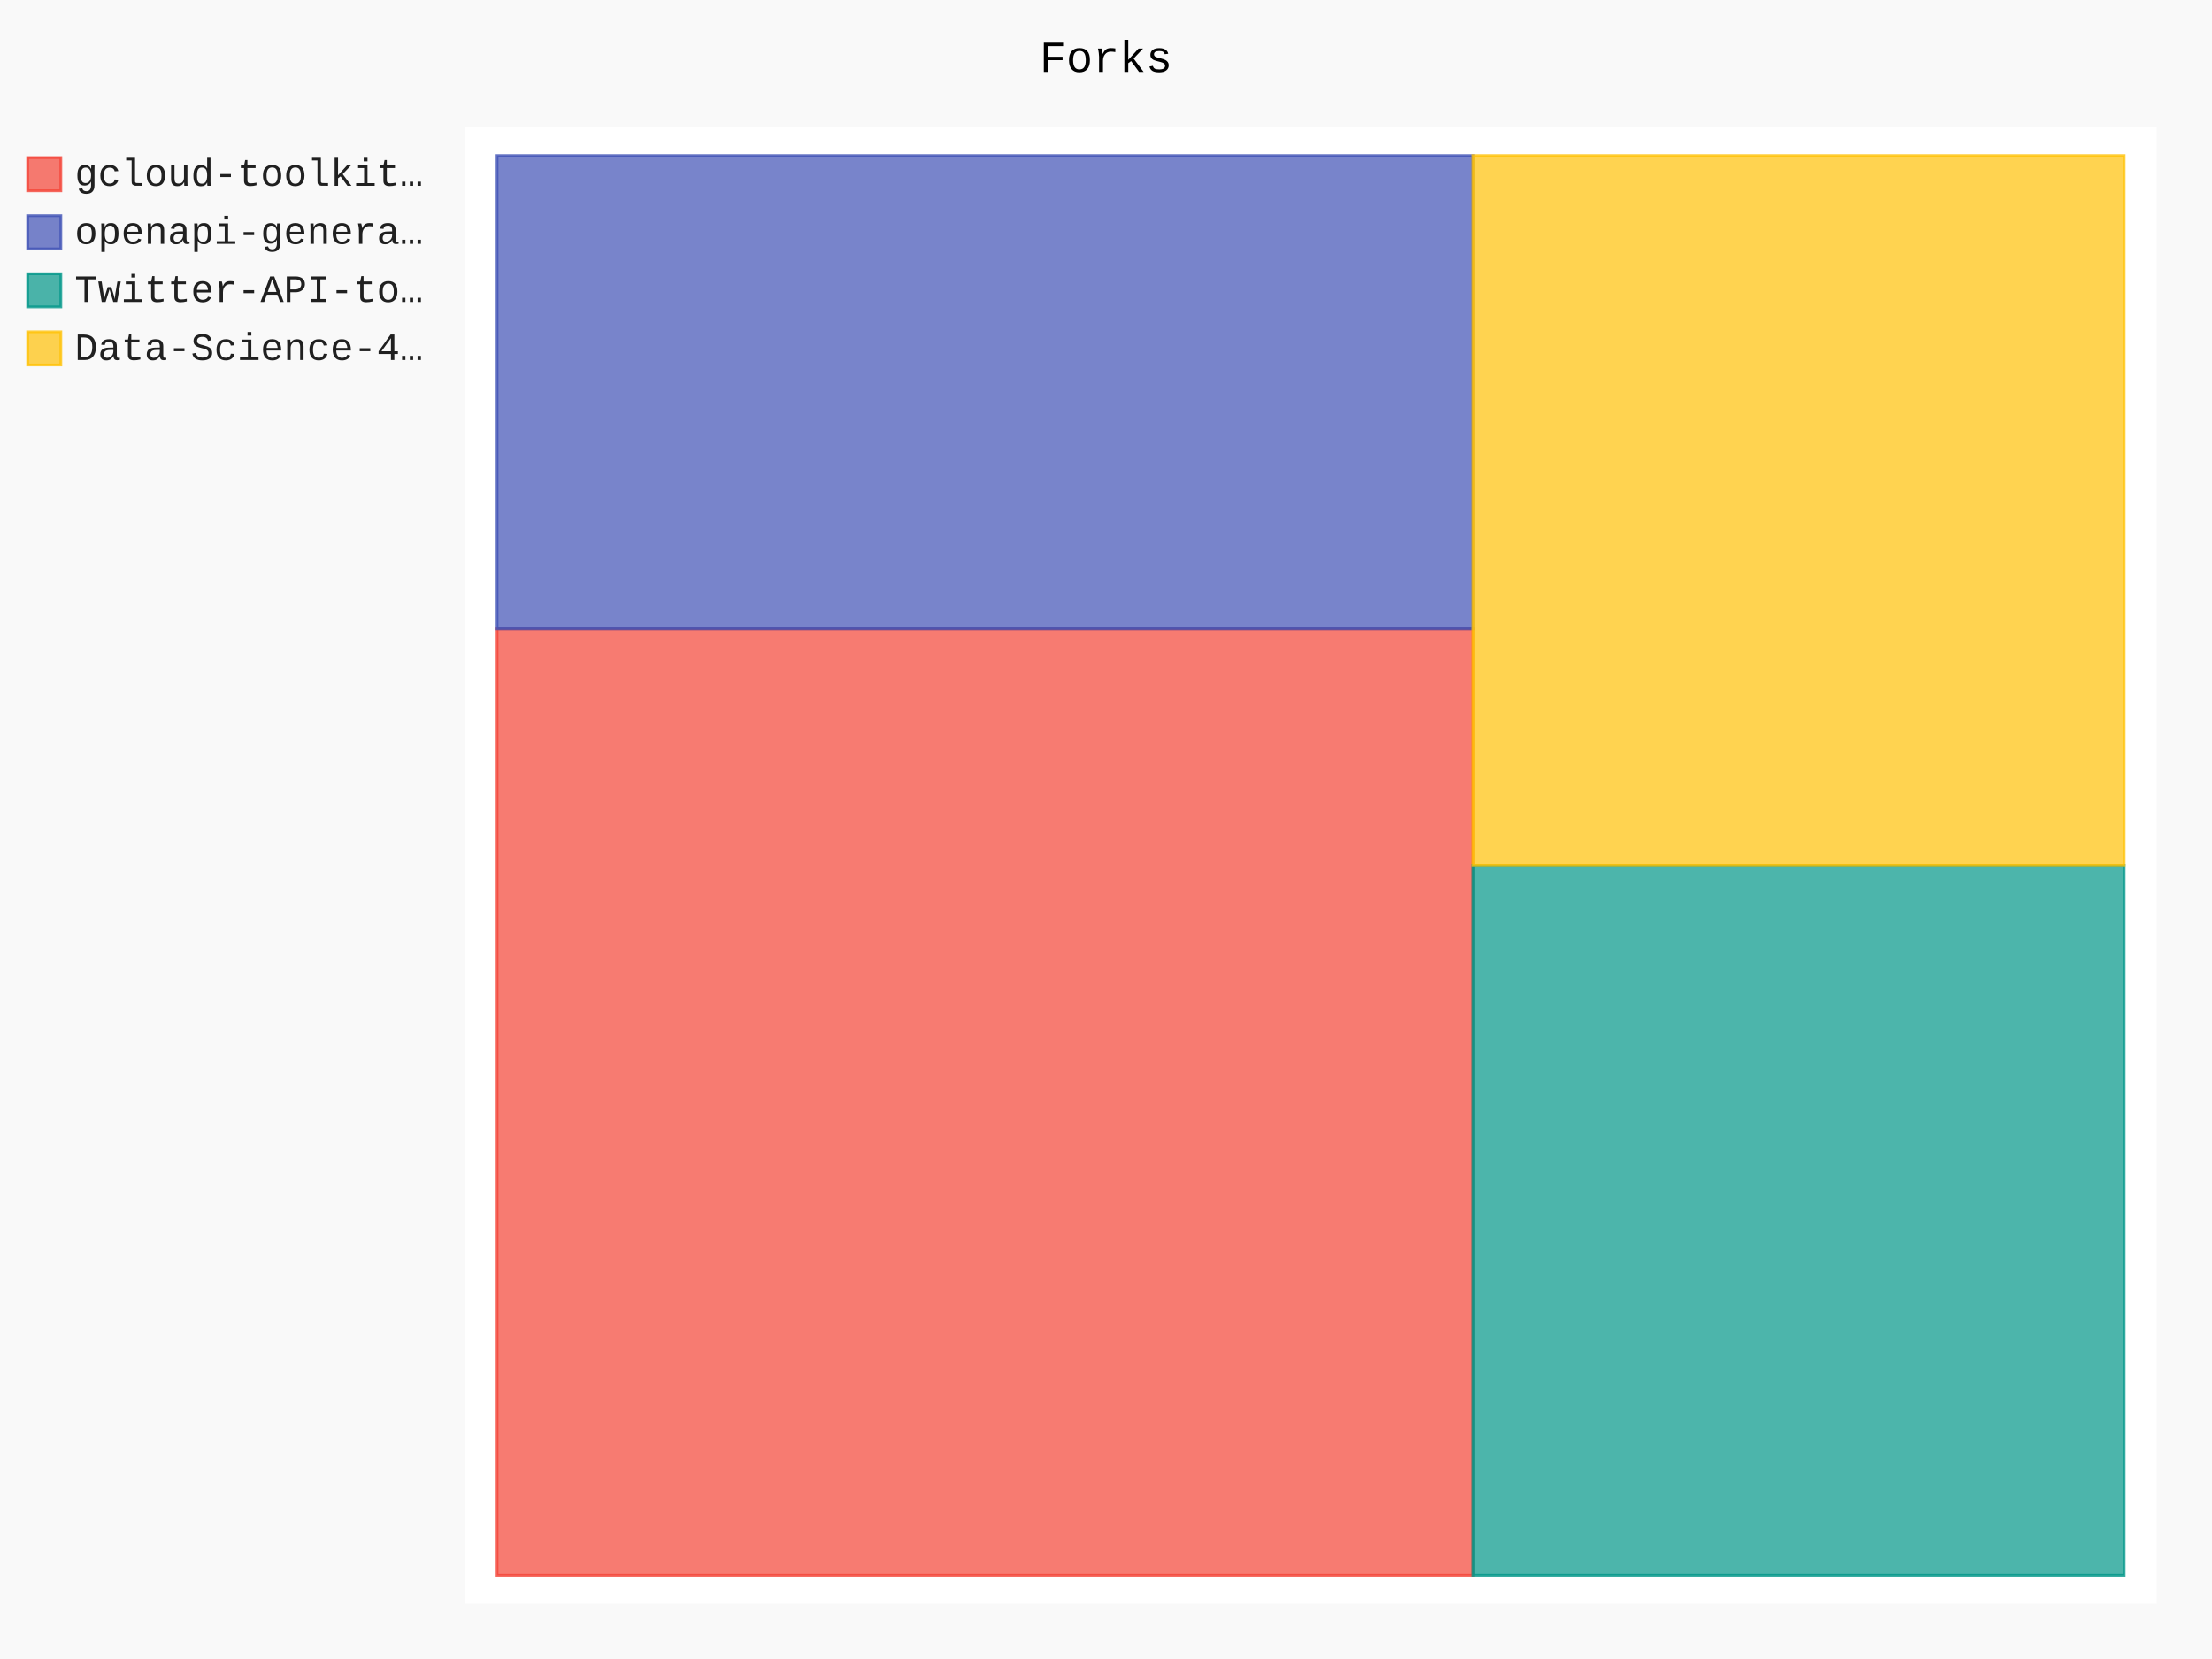
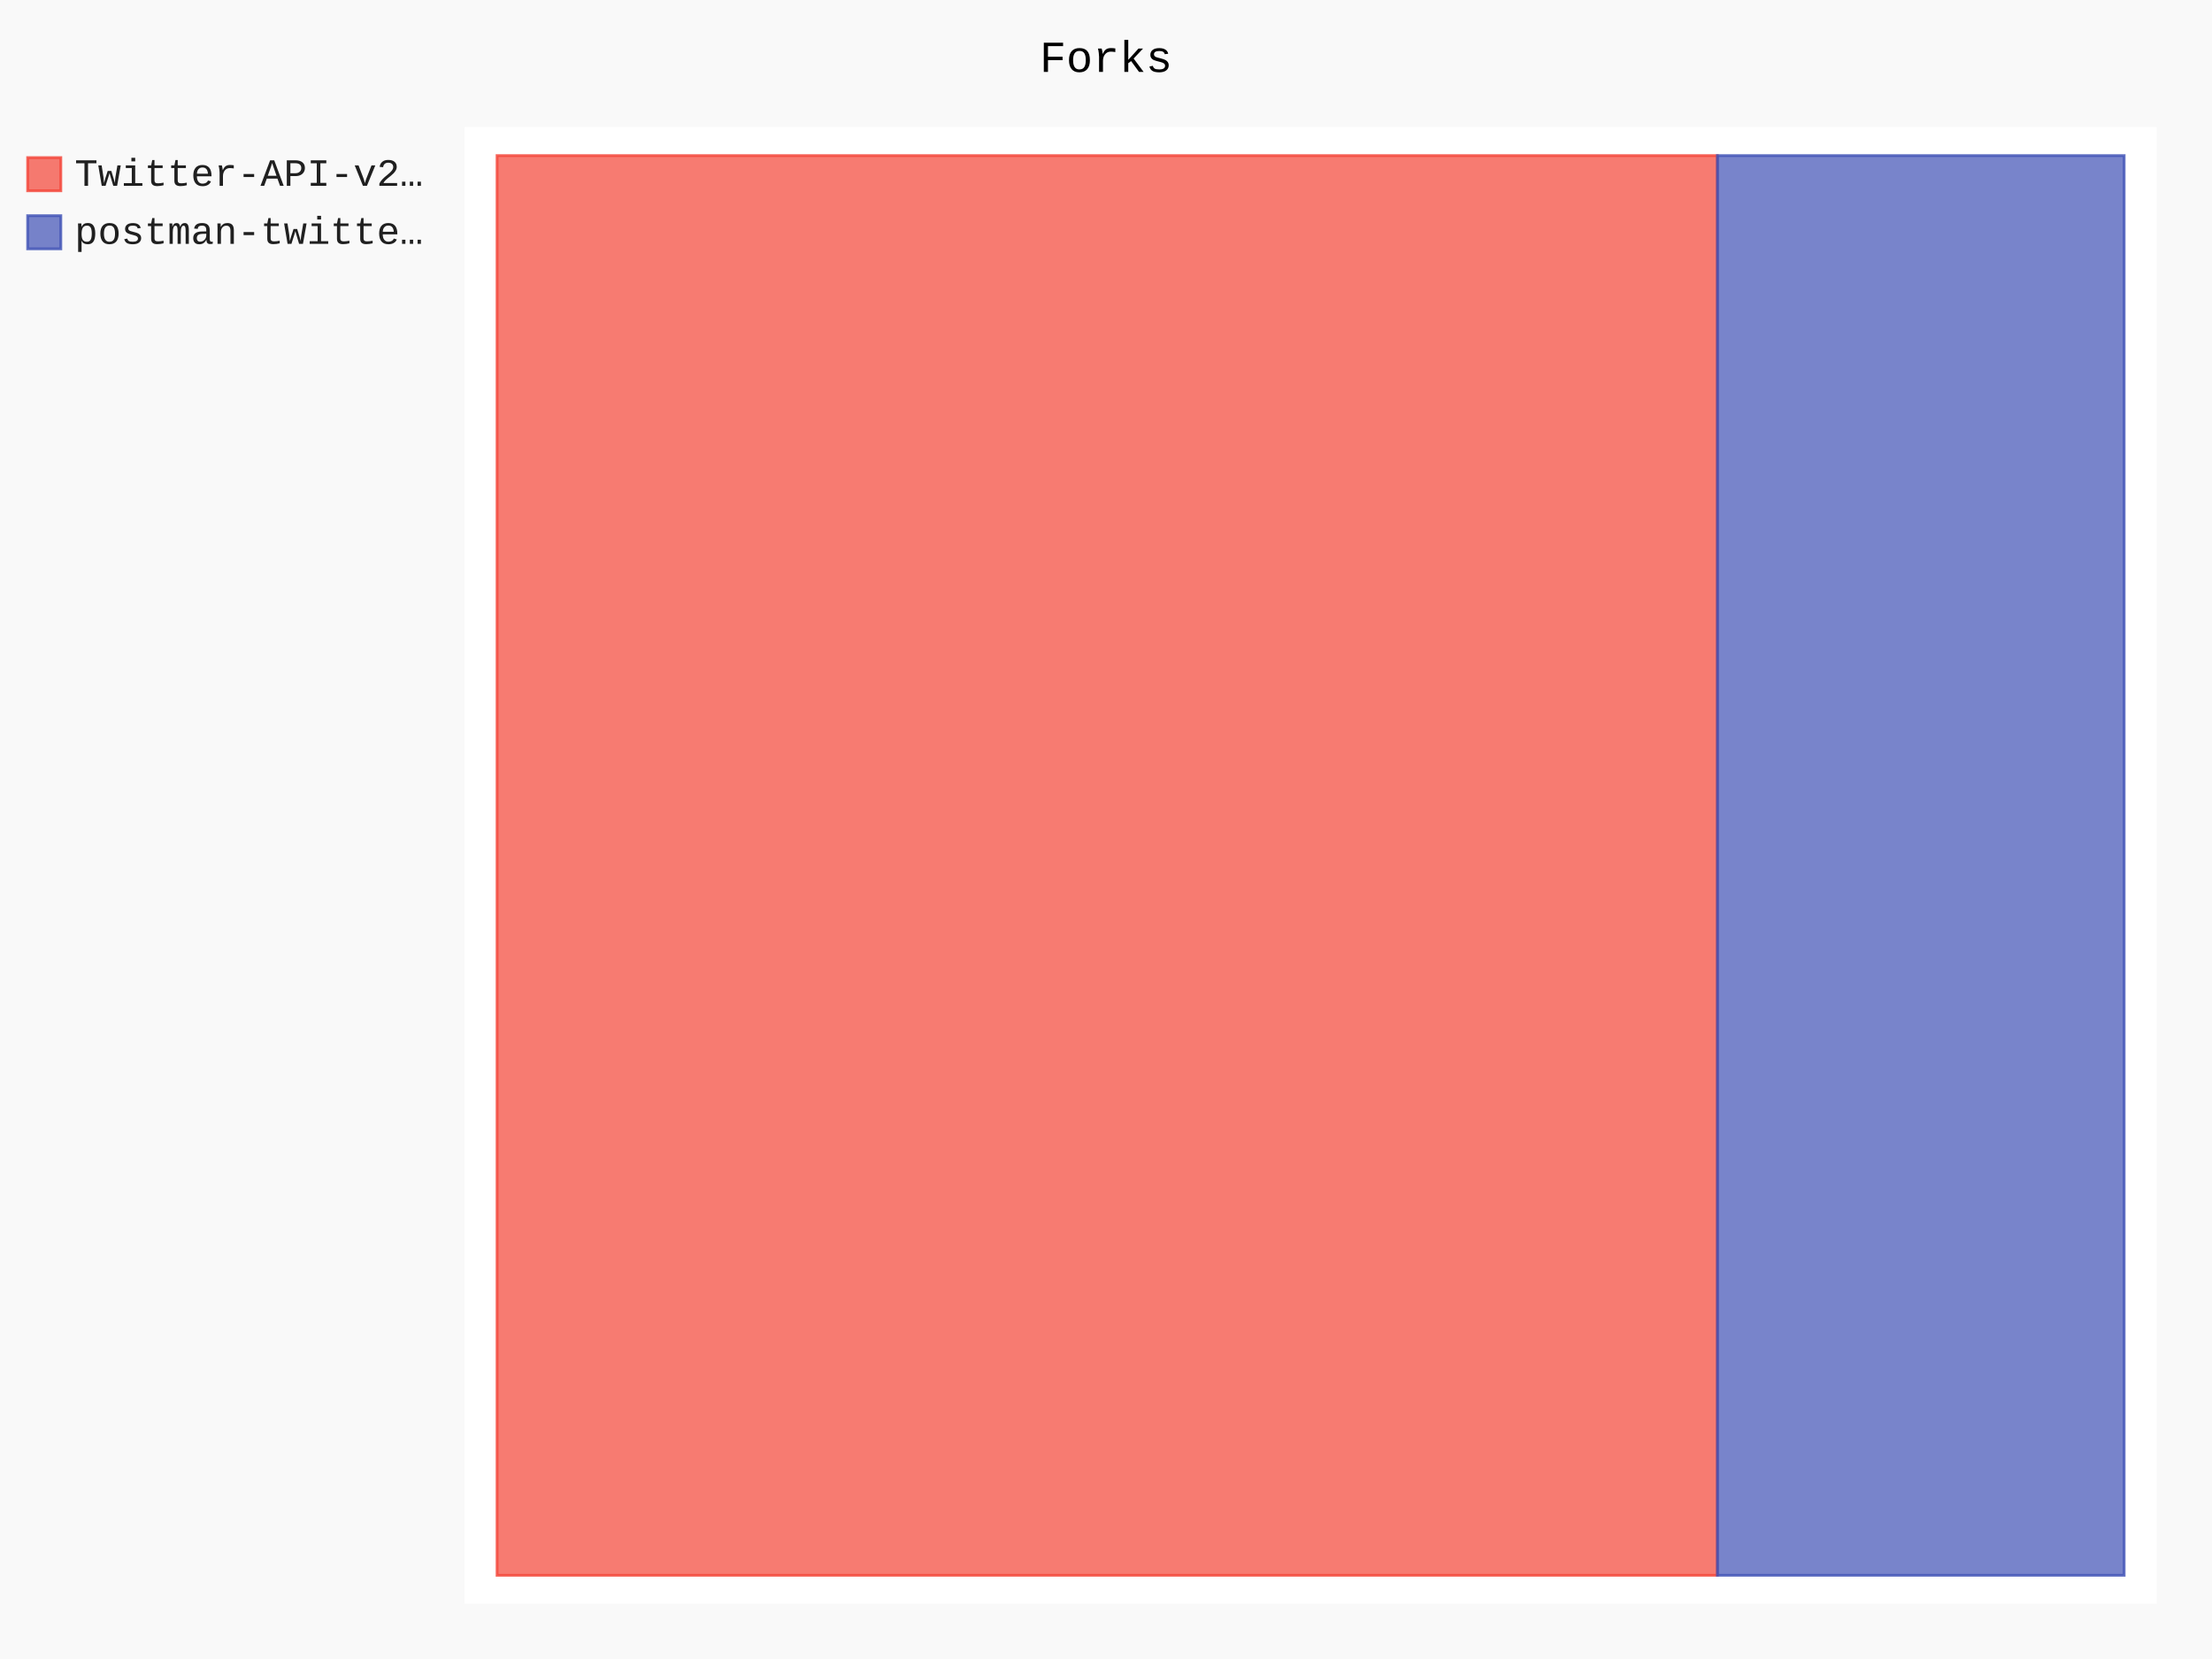
- <svg xmlns="http://www.w3.org/2000/svg" id="chart-054d935d-9c1d-4395-952b-e6428aa753cb" class="pygal-chart" viewBox="0 0 800 600">
+ <svg xmlns="http://www.w3.org/2000/svg" id="chart-06fe9a9b-1f18-431c-a409-6a0bf89543be" class="pygal-chart" viewBox="0 0 800 600">
  <defs>
-     <style type="text/css">#chart-054d935d-9c1d-4395-952b-e6428aa753cb{-webkit-user-select:none;-webkit-font-smoothing:antialiased;font-family:Consolas,"Liberation Mono",Menlo,Courier,monospace}#chart-054d935d-9c1d-4395-952b-e6428aa753cb .title{font-family:Consolas,"Liberation Mono",Menlo,Courier,monospace;font-size:16px}#chart-054d935d-9c1d-4395-952b-e6428aa753cb .legends .legend text{font-family:Consolas,"Liberation Mono",Menlo,Courier,monospace;font-size:14px}#chart-054d935d-9c1d-4395-952b-e6428aa753cb .axis text{font-family:Consolas,"Liberation Mono",Menlo,Courier,monospace;font-size:10px}#chart-054d935d-9c1d-4395-952b-e6428aa753cb .axis text.major{font-family:Consolas,"Liberation Mono",Menlo,Courier,monospace;font-size:10px}#chart-054d935d-9c1d-4395-952b-e6428aa753cb .text-overlay text.value{font-family:Consolas,"Liberation Mono",Menlo,Courier,monospace;font-size:16px}#chart-054d935d-9c1d-4395-952b-e6428aa753cb .text-overlay text.label{font-family:Consolas,"Liberation Mono",Menlo,Courier,monospace;font-size:10px}#chart-054d935d-9c1d-4395-952b-e6428aa753cb .tooltip{font-family:Consolas,"Liberation Mono",Menlo,Courier,monospace;font-size:14px}#chart-054d935d-9c1d-4395-952b-e6428aa753cb text.no_data{font-family:Consolas,"Liberation Mono",Menlo,Courier,monospace;font-size:64px}
- #chart-054d935d-9c1d-4395-952b-e6428aa753cb{background-color:rgba(249,249,249,1)}#chart-054d935d-9c1d-4395-952b-e6428aa753cb path,#chart-054d935d-9c1d-4395-952b-e6428aa753cb line,#chart-054d935d-9c1d-4395-952b-e6428aa753cb rect,#chart-054d935d-9c1d-4395-952b-e6428aa753cb circle{-webkit-transition:150ms;-moz-transition:150ms;transition:150ms}#chart-054d935d-9c1d-4395-952b-e6428aa753cb .graph &gt; .background{fill:rgba(249,249,249,1)}#chart-054d935d-9c1d-4395-952b-e6428aa753cb .plot &gt; .background{fill:rgba(255,255,255,1)}#chart-054d935d-9c1d-4395-952b-e6428aa753cb .graph{fill:rgba(0,0,0,.87)}#chart-054d935d-9c1d-4395-952b-e6428aa753cb text.no_data{fill:rgba(0,0,0,1)}#chart-054d935d-9c1d-4395-952b-e6428aa753cb .title{fill:rgba(0,0,0,1)}#chart-054d935d-9c1d-4395-952b-e6428aa753cb .legends .legend text{fill:rgba(0,0,0,.87)}#chart-054d935d-9c1d-4395-952b-e6428aa753cb .legends .legend:hover text{fill:rgba(0,0,0,1)}#chart-054d935d-9c1d-4395-952b-e6428aa753cb .axis .line{stroke:rgba(0,0,0,1)}#chart-054d935d-9c1d-4395-952b-e6428aa753cb .axis .guide.line{stroke:rgba(0,0,0,.54)}#chart-054d935d-9c1d-4395-952b-e6428aa753cb .axis .major.line{stroke:rgba(0,0,0,.87)}#chart-054d935d-9c1d-4395-952b-e6428aa753cb .axis text.major{fill:rgba(0,0,0,1)}#chart-054d935d-9c1d-4395-952b-e6428aa753cb .axis.y .guides:hover .guide.line,#chart-054d935d-9c1d-4395-952b-e6428aa753cb .line-graph .axis.x .guides:hover .guide.line,#chart-054d935d-9c1d-4395-952b-e6428aa753cb .stackedline-graph .axis.x .guides:hover .guide.line,#chart-054d935d-9c1d-4395-952b-e6428aa753cb .xy-graph .axis.x .guides:hover .guide.line{stroke:rgba(0,0,0,1)}#chart-054d935d-9c1d-4395-952b-e6428aa753cb .axis .guides:hover text{fill:rgba(0,0,0,1)}#chart-054d935d-9c1d-4395-952b-e6428aa753cb .reactive{fill-opacity:.7;stroke-opacity:.8;stroke-width:1}#chart-054d935d-9c1d-4395-952b-e6428aa753cb .ci{stroke:rgba(0,0,0,.87)}#chart-054d935d-9c1d-4395-952b-e6428aa753cb .reactive.active,#chart-054d935d-9c1d-4395-952b-e6428aa753cb .active .reactive{fill-opacity:.8;stroke-opacity:.9;stroke-width:4}#chart-054d935d-9c1d-4395-952b-e6428aa753cb .ci .reactive.active{stroke-width:1.5}#chart-054d935d-9c1d-4395-952b-e6428aa753cb .series text{fill:rgba(0,0,0,1)}#chart-054d935d-9c1d-4395-952b-e6428aa753cb .tooltip rect{fill:rgba(255,255,255,1);stroke:rgba(0,0,0,1);-webkit-transition:opacity 150ms;-moz-transition:opacity 150ms;transition:opacity 150ms}#chart-054d935d-9c1d-4395-952b-e6428aa753cb .tooltip .label{fill:rgba(0,0,0,.87)}#chart-054d935d-9c1d-4395-952b-e6428aa753cb .tooltip .label{fill:rgba(0,0,0,.87)}#chart-054d935d-9c1d-4395-952b-e6428aa753cb .tooltip .legend{font-size:.8em;fill:rgba(0,0,0,.54)}#chart-054d935d-9c1d-4395-952b-e6428aa753cb .tooltip .x_label{font-size:.6em;fill:rgba(0,0,0,1)}#chart-054d935d-9c1d-4395-952b-e6428aa753cb .tooltip .xlink{font-size:.5em;text-decoration:underline}#chart-054d935d-9c1d-4395-952b-e6428aa753cb .tooltip .value{font-size:1.5em}#chart-054d935d-9c1d-4395-952b-e6428aa753cb .bound{font-size:.5em}#chart-054d935d-9c1d-4395-952b-e6428aa753cb .max-value{font-size:.75em;fill:rgba(0,0,0,.54)}#chart-054d935d-9c1d-4395-952b-e6428aa753cb .map-element{fill:rgba(255,255,255,1);stroke:rgba(0,0,0,.54) !important}#chart-054d935d-9c1d-4395-952b-e6428aa753cb .map-element .reactive{fill-opacity:inherit;stroke-opacity:inherit}#chart-054d935d-9c1d-4395-952b-e6428aa753cb .color-0,#chart-054d935d-9c1d-4395-952b-e6428aa753cb .color-0 a:visited{stroke:#F44336;fill:#F44336}#chart-054d935d-9c1d-4395-952b-e6428aa753cb .color-1,#chart-054d935d-9c1d-4395-952b-e6428aa753cb .color-1 a:visited{stroke:#3F51B5;fill:#3F51B5}#chart-054d935d-9c1d-4395-952b-e6428aa753cb .color-2,#chart-054d935d-9c1d-4395-952b-e6428aa753cb .color-2 a:visited{stroke:#009688;fill:#009688}#chart-054d935d-9c1d-4395-952b-e6428aa753cb .color-3,#chart-054d935d-9c1d-4395-952b-e6428aa753cb .color-3 a:visited{stroke:#FFC107;fill:#FFC107}#chart-054d935d-9c1d-4395-952b-e6428aa753cb .text-overlay .color-0 text{fill:black}#chart-054d935d-9c1d-4395-952b-e6428aa753cb .text-overlay .color-1 text{fill:black}#chart-054d935d-9c1d-4395-952b-e6428aa753cb .text-overlay .color-2 text{fill:black}#chart-054d935d-9c1d-4395-952b-e6428aa753cb .text-overlay .color-3 text{fill:black}
- #chart-054d935d-9c1d-4395-952b-e6428aa753cb text.no_data{text-anchor:middle}#chart-054d935d-9c1d-4395-952b-e6428aa753cb .guide.line{fill:none}#chart-054d935d-9c1d-4395-952b-e6428aa753cb .centered{text-anchor:middle}#chart-054d935d-9c1d-4395-952b-e6428aa753cb .title{text-anchor:middle}#chart-054d935d-9c1d-4395-952b-e6428aa753cb .legends .legend text{fill-opacity:1}#chart-054d935d-9c1d-4395-952b-e6428aa753cb .axis.x text{text-anchor:middle}#chart-054d935d-9c1d-4395-952b-e6428aa753cb .axis.x:not(.web) text[transform]{text-anchor:start}#chart-054d935d-9c1d-4395-952b-e6428aa753cb .axis.x:not(.web) text[transform].backwards{text-anchor:end}#chart-054d935d-9c1d-4395-952b-e6428aa753cb .axis.y text{text-anchor:end}#chart-054d935d-9c1d-4395-952b-e6428aa753cb .axis.y text[transform].backwards{text-anchor:start}#chart-054d935d-9c1d-4395-952b-e6428aa753cb .axis.y2 text{text-anchor:start}#chart-054d935d-9c1d-4395-952b-e6428aa753cb .axis.y2 text[transform].backwards{text-anchor:end}#chart-054d935d-9c1d-4395-952b-e6428aa753cb .axis .guide.line{stroke-dasharray:4,4;stroke:black}#chart-054d935d-9c1d-4395-952b-e6428aa753cb .axis .major.guide.line{stroke-dasharray:6,6;stroke:black}#chart-054d935d-9c1d-4395-952b-e6428aa753cb .horizontal .axis.y .guide.line,#chart-054d935d-9c1d-4395-952b-e6428aa753cb .horizontal .axis.y2 .guide.line,#chart-054d935d-9c1d-4395-952b-e6428aa753cb .vertical .axis.x .guide.line{opacity:0}#chart-054d935d-9c1d-4395-952b-e6428aa753cb .horizontal .axis.always_show .guide.line,#chart-054d935d-9c1d-4395-952b-e6428aa753cb .vertical .axis.always_show .guide.line{opacity:1 !important}#chart-054d935d-9c1d-4395-952b-e6428aa753cb .axis.y .guides:hover .guide.line,#chart-054d935d-9c1d-4395-952b-e6428aa753cb .axis.y2 .guides:hover .guide.line,#chart-054d935d-9c1d-4395-952b-e6428aa753cb .axis.x .guides:hover .guide.line{opacity:1}#chart-054d935d-9c1d-4395-952b-e6428aa753cb .axis .guides:hover text{opacity:1}#chart-054d935d-9c1d-4395-952b-e6428aa753cb .nofill{fill:none}#chart-054d935d-9c1d-4395-952b-e6428aa753cb .subtle-fill{fill-opacity:.2}#chart-054d935d-9c1d-4395-952b-e6428aa753cb .dot{stroke-width:1px;fill-opacity:1;stroke-opacity:1}#chart-054d935d-9c1d-4395-952b-e6428aa753cb .dot.active{stroke-width:5px}#chart-054d935d-9c1d-4395-952b-e6428aa753cb .dot.negative{fill:transparent}#chart-054d935d-9c1d-4395-952b-e6428aa753cb text,#chart-054d935d-9c1d-4395-952b-e6428aa753cb tspan{stroke:none !important}#chart-054d935d-9c1d-4395-952b-e6428aa753cb .series text.active{opacity:1}#chart-054d935d-9c1d-4395-952b-e6428aa753cb .tooltip rect{fill-opacity:.95;stroke-width:.5}#chart-054d935d-9c1d-4395-952b-e6428aa753cb .tooltip text{fill-opacity:1}#chart-054d935d-9c1d-4395-952b-e6428aa753cb .showable{visibility:hidden}#chart-054d935d-9c1d-4395-952b-e6428aa753cb .showable.shown{visibility:visible}#chart-054d935d-9c1d-4395-952b-e6428aa753cb .gauge-background{fill:rgba(229,229,229,1);stroke:none}#chart-054d935d-9c1d-4395-952b-e6428aa753cb .bg-lines{stroke:rgba(249,249,249,1);stroke-width:2px}</style>
+     <style type="text/css">#chart-06fe9a9b-1f18-431c-a409-6a0bf89543be{-webkit-user-select:none;-webkit-font-smoothing:antialiased;font-family:Consolas,"Liberation Mono",Menlo,Courier,monospace}#chart-06fe9a9b-1f18-431c-a409-6a0bf89543be .title{font-family:Consolas,"Liberation Mono",Menlo,Courier,monospace;font-size:16px}#chart-06fe9a9b-1f18-431c-a409-6a0bf89543be .legends .legend text{font-family:Consolas,"Liberation Mono",Menlo,Courier,monospace;font-size:14px}#chart-06fe9a9b-1f18-431c-a409-6a0bf89543be .axis text{font-family:Consolas,"Liberation Mono",Menlo,Courier,monospace;font-size:10px}#chart-06fe9a9b-1f18-431c-a409-6a0bf89543be .axis text.major{font-family:Consolas,"Liberation Mono",Menlo,Courier,monospace;font-size:10px}#chart-06fe9a9b-1f18-431c-a409-6a0bf89543be .text-overlay text.value{font-family:Consolas,"Liberation Mono",Menlo,Courier,monospace;font-size:16px}#chart-06fe9a9b-1f18-431c-a409-6a0bf89543be .text-overlay text.label{font-family:Consolas,"Liberation Mono",Menlo,Courier,monospace;font-size:10px}#chart-06fe9a9b-1f18-431c-a409-6a0bf89543be .tooltip{font-family:Consolas,"Liberation Mono",Menlo,Courier,monospace;font-size:14px}#chart-06fe9a9b-1f18-431c-a409-6a0bf89543be text.no_data{font-family:Consolas,"Liberation Mono",Menlo,Courier,monospace;font-size:64px}
+ #chart-06fe9a9b-1f18-431c-a409-6a0bf89543be{background-color:rgba(249,249,249,1)}#chart-06fe9a9b-1f18-431c-a409-6a0bf89543be path,#chart-06fe9a9b-1f18-431c-a409-6a0bf89543be line,#chart-06fe9a9b-1f18-431c-a409-6a0bf89543be rect,#chart-06fe9a9b-1f18-431c-a409-6a0bf89543be circle{-webkit-transition:150ms;-moz-transition:150ms;transition:150ms}#chart-06fe9a9b-1f18-431c-a409-6a0bf89543be .graph &gt; .background{fill:rgba(249,249,249,1)}#chart-06fe9a9b-1f18-431c-a409-6a0bf89543be .plot &gt; .background{fill:rgba(255,255,255,1)}#chart-06fe9a9b-1f18-431c-a409-6a0bf89543be .graph{fill:rgba(0,0,0,.87)}#chart-06fe9a9b-1f18-431c-a409-6a0bf89543be text.no_data{fill:rgba(0,0,0,1)}#chart-06fe9a9b-1f18-431c-a409-6a0bf89543be .title{fill:rgba(0,0,0,1)}#chart-06fe9a9b-1f18-431c-a409-6a0bf89543be .legends .legend text{fill:rgba(0,0,0,.87)}#chart-06fe9a9b-1f18-431c-a409-6a0bf89543be .legends .legend:hover text{fill:rgba(0,0,0,1)}#chart-06fe9a9b-1f18-431c-a409-6a0bf89543be .axis .line{stroke:rgba(0,0,0,1)}#chart-06fe9a9b-1f18-431c-a409-6a0bf89543be .axis .guide.line{stroke:rgba(0,0,0,.54)}#chart-06fe9a9b-1f18-431c-a409-6a0bf89543be .axis .major.line{stroke:rgba(0,0,0,.87)}#chart-06fe9a9b-1f18-431c-a409-6a0bf89543be .axis text.major{fill:rgba(0,0,0,1)}#chart-06fe9a9b-1f18-431c-a409-6a0bf89543be .axis.y .guides:hover .guide.line,#chart-06fe9a9b-1f18-431c-a409-6a0bf89543be .line-graph .axis.x .guides:hover .guide.line,#chart-06fe9a9b-1f18-431c-a409-6a0bf89543be .stackedline-graph .axis.x .guides:hover .guide.line,#chart-06fe9a9b-1f18-431c-a409-6a0bf89543be .xy-graph .axis.x .guides:hover .guide.line{stroke:rgba(0,0,0,1)}#chart-06fe9a9b-1f18-431c-a409-6a0bf89543be .axis .guides:hover text{fill:rgba(0,0,0,1)}#chart-06fe9a9b-1f18-431c-a409-6a0bf89543be .reactive{fill-opacity:.7;stroke-opacity:.8;stroke-width:1}#chart-06fe9a9b-1f18-431c-a409-6a0bf89543be .ci{stroke:rgba(0,0,0,.87)}#chart-06fe9a9b-1f18-431c-a409-6a0bf89543be .reactive.active,#chart-06fe9a9b-1f18-431c-a409-6a0bf89543be .active .reactive{fill-opacity:.8;stroke-opacity:.9;stroke-width:4}#chart-06fe9a9b-1f18-431c-a409-6a0bf89543be .ci .reactive.active{stroke-width:1.5}#chart-06fe9a9b-1f18-431c-a409-6a0bf89543be .series text{fill:rgba(0,0,0,1)}#chart-06fe9a9b-1f18-431c-a409-6a0bf89543be .tooltip rect{fill:rgba(255,255,255,1);stroke:rgba(0,0,0,1);-webkit-transition:opacity 150ms;-moz-transition:opacity 150ms;transition:opacity 150ms}#chart-06fe9a9b-1f18-431c-a409-6a0bf89543be .tooltip .label{fill:rgba(0,0,0,.87)}#chart-06fe9a9b-1f18-431c-a409-6a0bf89543be .tooltip .label{fill:rgba(0,0,0,.87)}#chart-06fe9a9b-1f18-431c-a409-6a0bf89543be .tooltip .legend{font-size:.8em;fill:rgba(0,0,0,.54)}#chart-06fe9a9b-1f18-431c-a409-6a0bf89543be .tooltip .x_label{font-size:.6em;fill:rgba(0,0,0,1)}#chart-06fe9a9b-1f18-431c-a409-6a0bf89543be .tooltip .xlink{font-size:.5em;text-decoration:underline}#chart-06fe9a9b-1f18-431c-a409-6a0bf89543be .tooltip .value{font-size:1.5em}#chart-06fe9a9b-1f18-431c-a409-6a0bf89543be .bound{font-size:.5em}#chart-06fe9a9b-1f18-431c-a409-6a0bf89543be .max-value{font-size:.75em;fill:rgba(0,0,0,.54)}#chart-06fe9a9b-1f18-431c-a409-6a0bf89543be .map-element{fill:rgba(255,255,255,1);stroke:rgba(0,0,0,.54) !important}#chart-06fe9a9b-1f18-431c-a409-6a0bf89543be .map-element .reactive{fill-opacity:inherit;stroke-opacity:inherit}#chart-06fe9a9b-1f18-431c-a409-6a0bf89543be .color-0,#chart-06fe9a9b-1f18-431c-a409-6a0bf89543be .color-0 a:visited{stroke:#F44336;fill:#F44336}#chart-06fe9a9b-1f18-431c-a409-6a0bf89543be .color-1,#chart-06fe9a9b-1f18-431c-a409-6a0bf89543be .color-1 a:visited{stroke:#3F51B5;fill:#3F51B5}#chart-06fe9a9b-1f18-431c-a409-6a0bf89543be .text-overlay .color-0 text{fill:black}#chart-06fe9a9b-1f18-431c-a409-6a0bf89543be .text-overlay .color-1 text{fill:black}
+ #chart-06fe9a9b-1f18-431c-a409-6a0bf89543be text.no_data{text-anchor:middle}#chart-06fe9a9b-1f18-431c-a409-6a0bf89543be .guide.line{fill:none}#chart-06fe9a9b-1f18-431c-a409-6a0bf89543be .centered{text-anchor:middle}#chart-06fe9a9b-1f18-431c-a409-6a0bf89543be .title{text-anchor:middle}#chart-06fe9a9b-1f18-431c-a409-6a0bf89543be .legends .legend text{fill-opacity:1}#chart-06fe9a9b-1f18-431c-a409-6a0bf89543be .axis.x text{text-anchor:middle}#chart-06fe9a9b-1f18-431c-a409-6a0bf89543be .axis.x:not(.web) text[transform]{text-anchor:start}#chart-06fe9a9b-1f18-431c-a409-6a0bf89543be .axis.x:not(.web) text[transform].backwards{text-anchor:end}#chart-06fe9a9b-1f18-431c-a409-6a0bf89543be .axis.y text{text-anchor:end}#chart-06fe9a9b-1f18-431c-a409-6a0bf89543be .axis.y text[transform].backwards{text-anchor:start}#chart-06fe9a9b-1f18-431c-a409-6a0bf89543be .axis.y2 text{text-anchor:start}#chart-06fe9a9b-1f18-431c-a409-6a0bf89543be .axis.y2 text[transform].backwards{text-anchor:end}#chart-06fe9a9b-1f18-431c-a409-6a0bf89543be .axis .guide.line{stroke-dasharray:4,4;stroke:black}#chart-06fe9a9b-1f18-431c-a409-6a0bf89543be .axis .major.guide.line{stroke-dasharray:6,6;stroke:black}#chart-06fe9a9b-1f18-431c-a409-6a0bf89543be .horizontal .axis.y .guide.line,#chart-06fe9a9b-1f18-431c-a409-6a0bf89543be .horizontal .axis.y2 .guide.line,#chart-06fe9a9b-1f18-431c-a409-6a0bf89543be .vertical .axis.x .guide.line{opacity:0}#chart-06fe9a9b-1f18-431c-a409-6a0bf89543be .horizontal .axis.always_show .guide.line,#chart-06fe9a9b-1f18-431c-a409-6a0bf89543be .vertical .axis.always_show .guide.line{opacity:1 !important}#chart-06fe9a9b-1f18-431c-a409-6a0bf89543be .axis.y .guides:hover .guide.line,#chart-06fe9a9b-1f18-431c-a409-6a0bf89543be .axis.y2 .guides:hover .guide.line,#chart-06fe9a9b-1f18-431c-a409-6a0bf89543be .axis.x .guides:hover .guide.line{opacity:1}#chart-06fe9a9b-1f18-431c-a409-6a0bf89543be .axis .guides:hover text{opacity:1}#chart-06fe9a9b-1f18-431c-a409-6a0bf89543be .nofill{fill:none}#chart-06fe9a9b-1f18-431c-a409-6a0bf89543be .subtle-fill{fill-opacity:.2}#chart-06fe9a9b-1f18-431c-a409-6a0bf89543be .dot{stroke-width:1px;fill-opacity:1;stroke-opacity:1}#chart-06fe9a9b-1f18-431c-a409-6a0bf89543be .dot.active{stroke-width:5px}#chart-06fe9a9b-1f18-431c-a409-6a0bf89543be .dot.negative{fill:transparent}#chart-06fe9a9b-1f18-431c-a409-6a0bf89543be text,#chart-06fe9a9b-1f18-431c-a409-6a0bf89543be tspan{stroke:none !important}#chart-06fe9a9b-1f18-431c-a409-6a0bf89543be .series text.active{opacity:1}#chart-06fe9a9b-1f18-431c-a409-6a0bf89543be .tooltip rect{fill-opacity:.95;stroke-width:.5}#chart-06fe9a9b-1f18-431c-a409-6a0bf89543be .tooltip text{fill-opacity:1}#chart-06fe9a9b-1f18-431c-a409-6a0bf89543be .showable{visibility:hidden}#chart-06fe9a9b-1f18-431c-a409-6a0bf89543be .showable.shown{visibility:visible}#chart-06fe9a9b-1f18-431c-a409-6a0bf89543be .gauge-background{fill:rgba(229,229,229,1);stroke:none}#chart-06fe9a9b-1f18-431c-a409-6a0bf89543be .bg-lines{stroke:rgba(249,249,249,1);stroke-width:2px}</style>
  </defs>
  <g class="graph treemap-graph vertical">
    <rect x="0" y="0" width="800" height="600" class="background" />
    <g transform="translate(168, 46)" class="plot">
      <rect x="0" y="0" width="612.0" height="534" class="background" />
      <g class="series serie-0 color-0">
        <g class="rects">
          <g class="rect">
-             <rect x="11.769" y="181.423" width="353.077" height="342.308" class="rect reactive tooltip-trigger" />
+             <rect x="11.769" y="10.269" width="441.346" height="513.462" class="rect reactive tooltip-trigger" />
          </g>
        </g>
      </g>
      <g class="series serie-1 color-1">
        <g class="rects">
          <g class="rect">
-             <rect x="11.769" y="10.269" width="353.077" height="171.154" class="rect reactive tooltip-trigger" />
-           </g>
-         </g>
-       </g>
-       <g class="series serie-2 color-2">
-         <g class="rects">
-           <g class="rect">
-             <rect x="364.846" y="267.0" width="235.385" height="256.731" class="rect reactive tooltip-trigger" />
-           </g>
-         </g>
-       </g>
-       <g class="series serie-3 color-3">
-         <g class="rects">
-           <g class="rect">
-             <rect x="364.846" y="10.269" width="235.385" height="256.731" class="rect reactive tooltip-trigger" />
+             <rect x="453.115" y="10.269" width="147.115" height="513.462" class="rect reactive tooltip-trigger" />
          </g>
        </g>
      </g>
    </g>
    <g class="titles">
      <text x="400.0" y="26" class="title plot_title">Forks</text>
    </g>
    <g transform="translate(168, 46)" class="plot overlay">
      <g class="series serie-0 color-0" />
      <g class="series serie-1 color-1" />
-       <g class="series serie-2 color-2" />
-       <g class="series serie-3 color-3" />
    </g>
    <g transform="translate(168, 46)" class="plot text-overlay">
      <g class="series serie-0 color-0" />
      <g class="series serie-1 color-1" />
-       <g class="series serie-2 color-2" />
-       <g class="series serie-3 color-3" />
    </g>
    <g transform="translate(168, 46)" class="plot tooltip-overlay">
      <g transform="translate(0 0)" style="opacity: 0" class="tooltip">
        <rect rx="0" ry="0" width="0" height="0" class="tooltip-box" />
        <g class="text" />
      </g>
    </g>
    <g transform="translate(10, 56)" class="legends">
      <g id="activate-serie-0" class="legend reactive activate-serie">
        <rect x="0.0" y="1.0" width="12" height="12" class="color-0 reactive" />
-         <text x="17.0" y="11.2">gcloud-toolkit…</text>
+         <text x="17.0" y="11.2">Twitter-API-v2…</text>
      </g>
      <g id="activate-serie-1" class="legend reactive activate-serie">
        <rect x="0.0" y="22.0" width="12" height="12" class="color-1 reactive" />
-         <text x="17.0" y="32.2">openapi-genera…</text>
-       </g>
-       <g id="activate-serie-2" class="legend reactive activate-serie">
-         <rect x="0.0" y="43.0" width="12" height="12" class="color-2 reactive" />
-         <text x="17.0" y="53.2">Twitter-API-to…</text>
-       </g>
-       <g id="activate-serie-3" class="legend reactive activate-serie">
-         <rect x="0.0" y="64.0" width="12" height="12" class="color-3 reactive" />
-         <text x="17.0" y="74.2">Data-Science-4…</text>
+         <text x="17.0" y="32.2">postman-twitte…</text>
      </g>
    </g>
    <g transform="translate(790, 56)" class="legends" />
  </g>
</svg>
